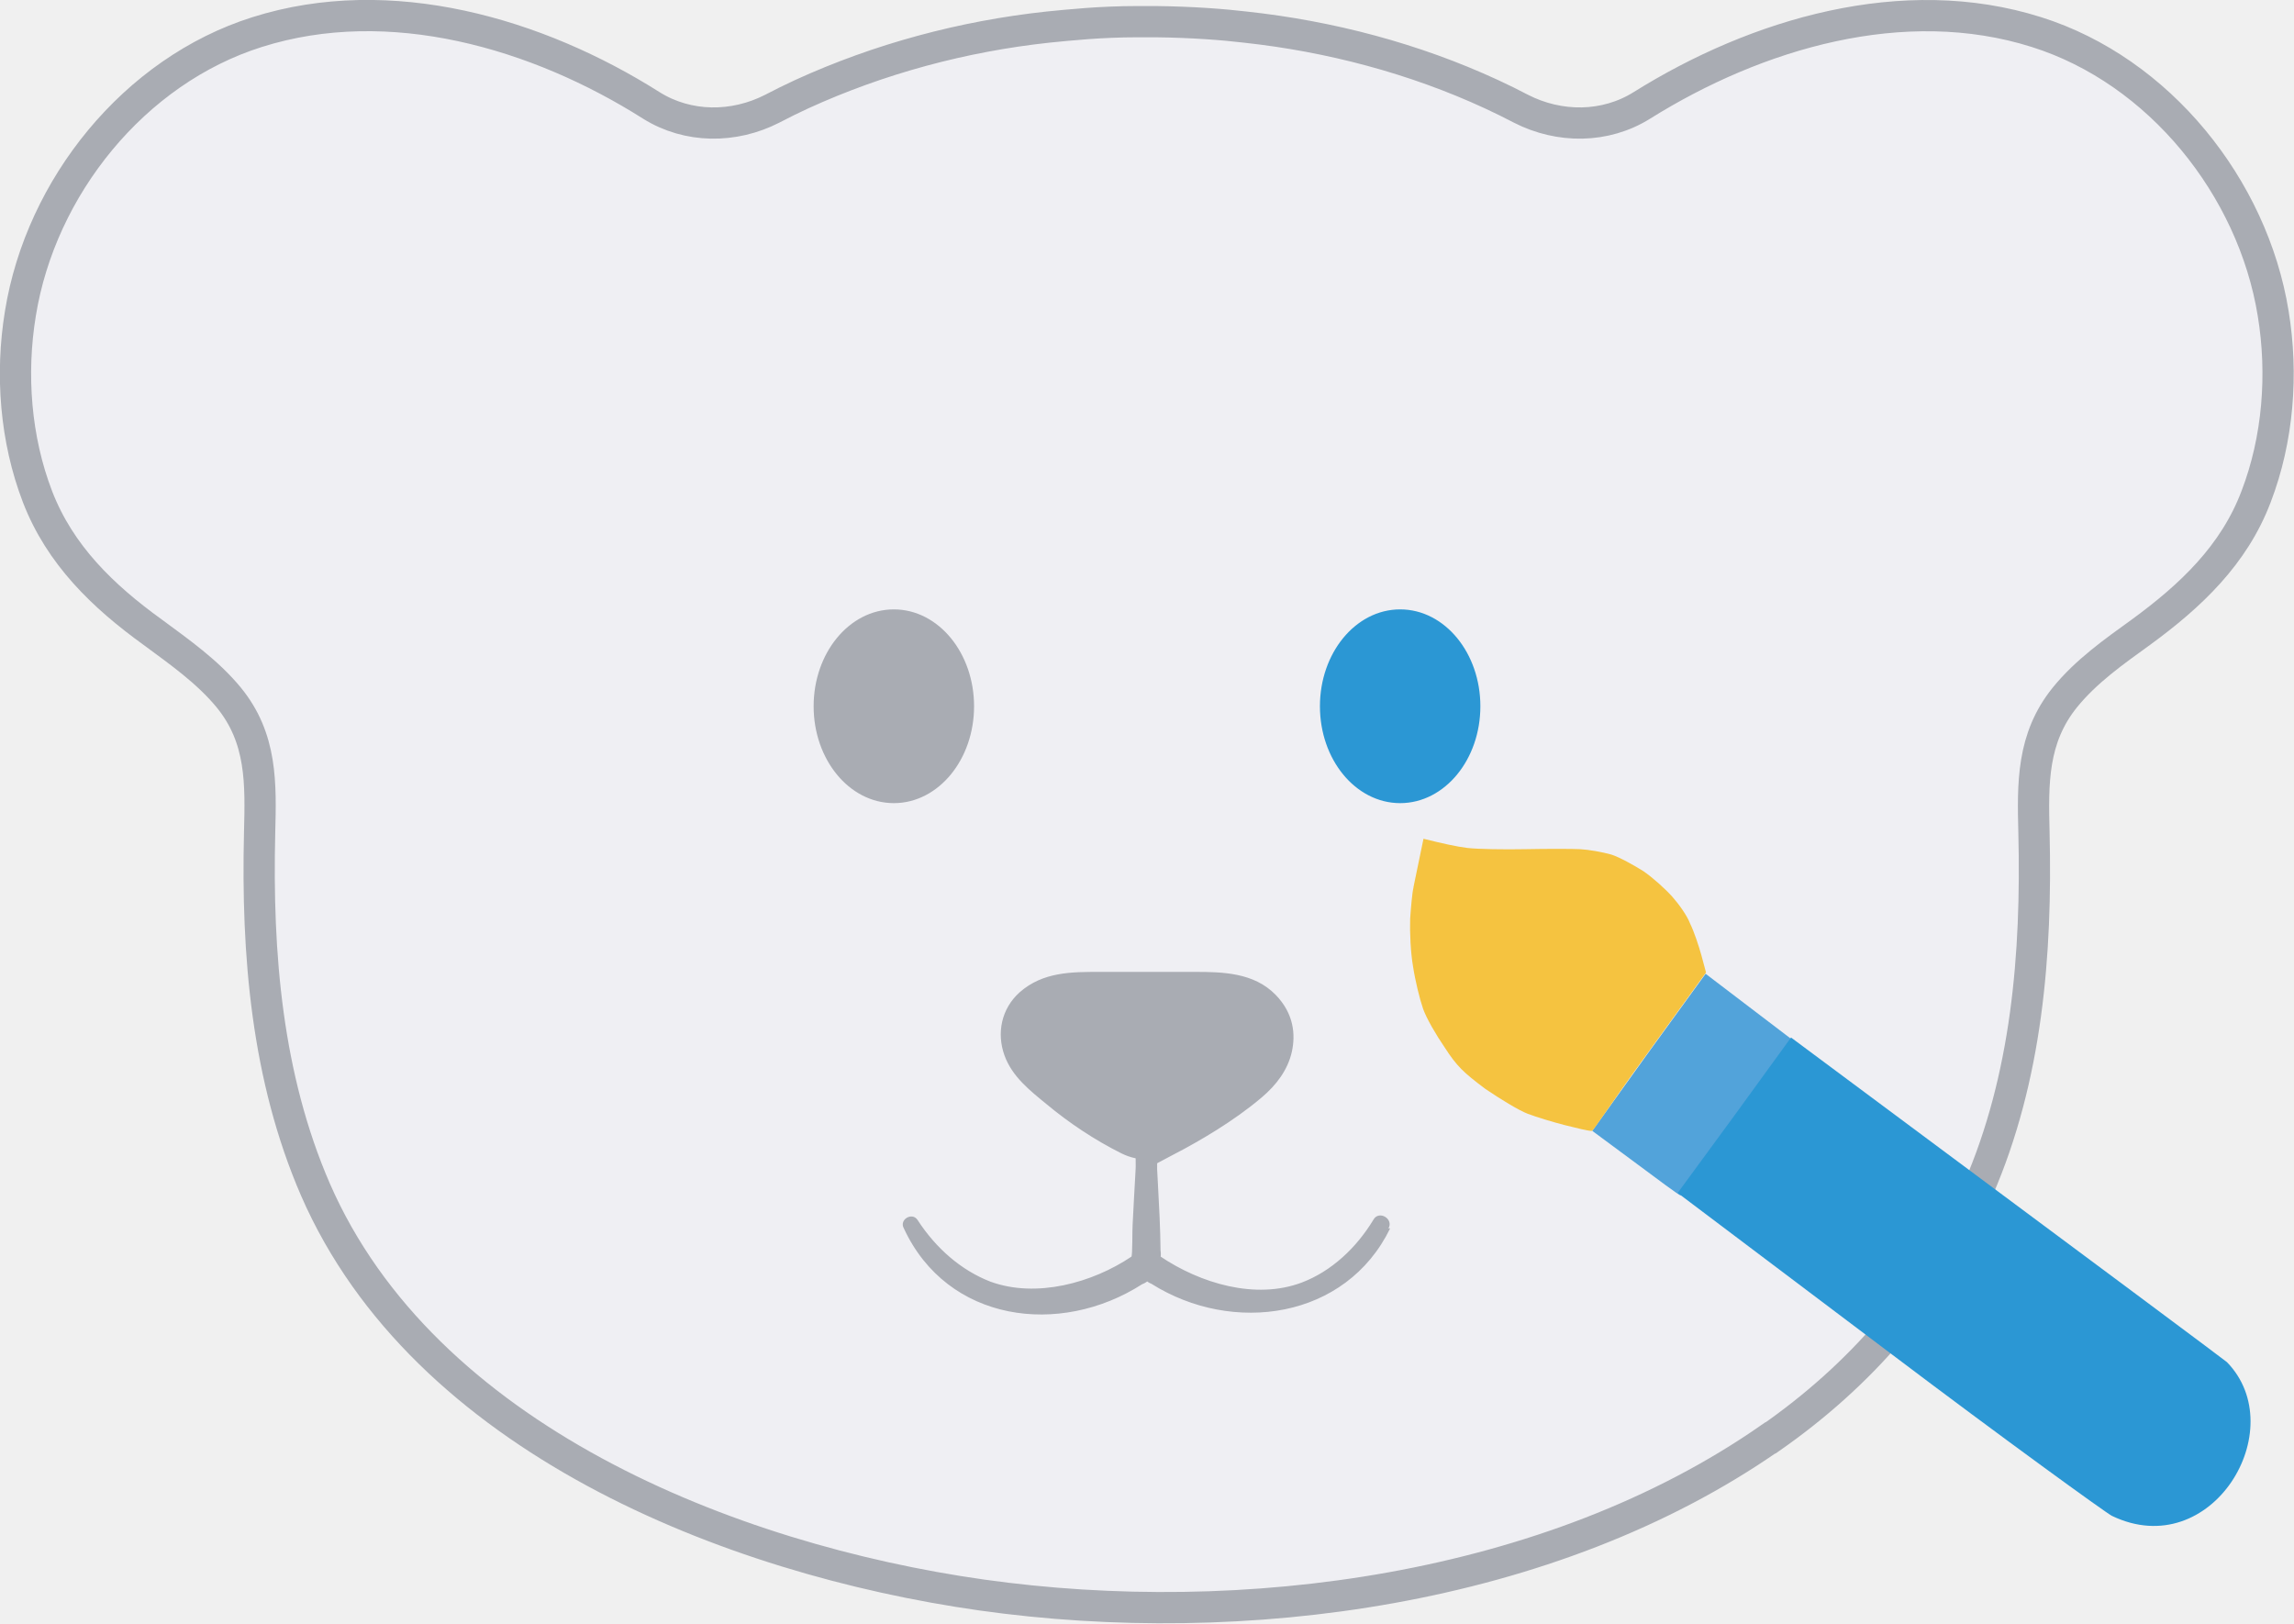
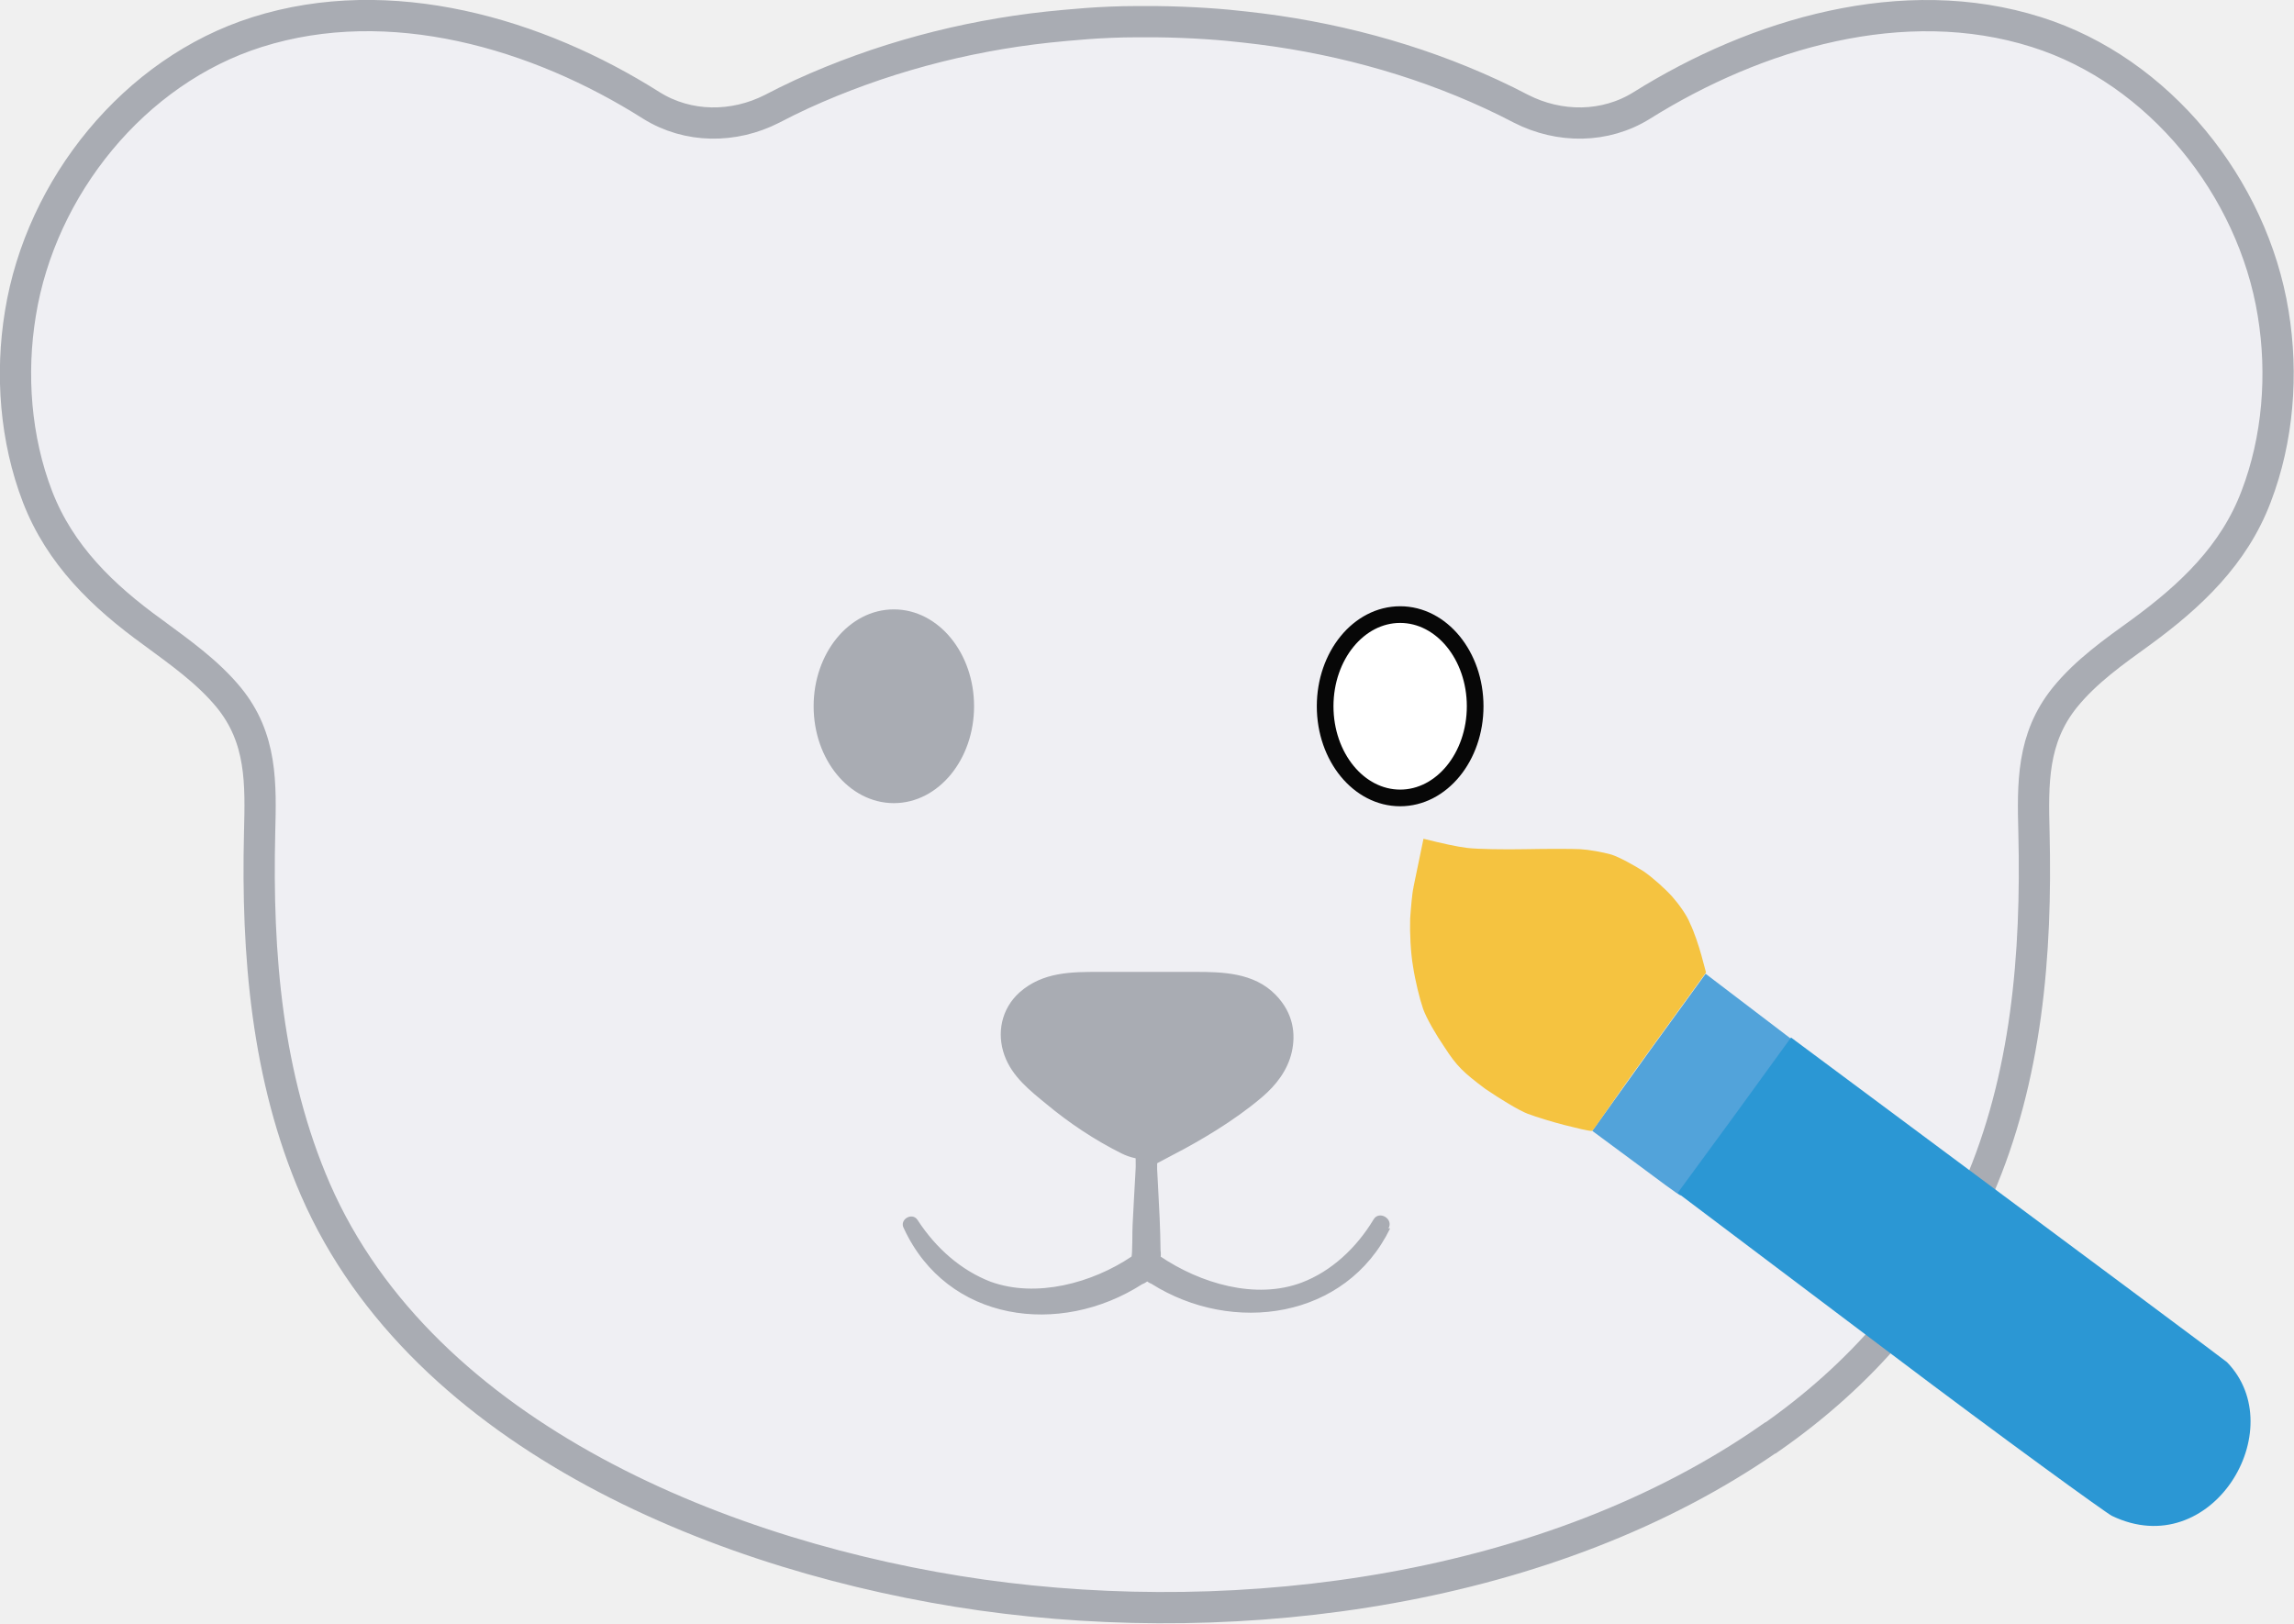
<svg xmlns="http://www.w3.org/2000/svg" id="_Слой_2" data-name="Слой 2" viewBox="0 0 55.05 38.96">
  <defs>
    <style>
      .cls-1 {
-         fill: #52a3da;
-       }
- 
-       .cls-2 {
-         fill: #f5c340;
-       }
- 
-       .cls-3 {
-         stroke: #2b97d4;
-       }
- 
-       .cls-3, .cls-4 {
        fill: #2b97d4;
      }

-       .cls-3, .cls-5, .cls-6, .cls-7 {
-         stroke-miterlimit: 10;
-       }
- 
-       .cls-3, .cls-6 {
-         stroke-width: .25px;
+       .cls-1, .cls-2, .cls-3, .cls-4 {
+         stroke-width: 0px;
      }

      .cls-5 {
        fill: #efeff3;
        stroke-width: .75px;
      }

-       .cls-5, .cls-6, .cls-7 {
+       .cls-5, .cls-6, .cls-7, .cls-8 {
+         stroke-miterlimit: 10;
+       }
+ 
+       .cls-5, .cls-6, .cls-8 {
        stroke: #a9acb3;
      }

-       .cls-8, .cls-6, .cls-7 {
+       .cls-2 {
+         fill: #52a3da;
+       }
+ 
+       .cls-3, .cls-6, .cls-8 {
        fill: #a9acb3;
      }

+       .cls-4 {
+         fill: #f5c340;
+       }
+ 
+       .cls-6 {
+         stroke-width: .25px;
+       }
+ 
      .cls-7 {
+         fill: #fff;
+         stroke: #070707;
+         stroke-width: .4px;
+       }
+ 
+       .cls-8 {
        stroke-width: .25px;
      }
    </style>
  </defs>
-   <g id="_Глаза-RGBK" data-name="Глаза-RGBK">
-     <g id="_Глаза-RGBK-2" data-name="Глаза-RGBK">
-       <g id="_Слой_1-2" data-name="Слой 1">
-         <path class="cls-5" d="m42.49,34.51c2.12-1.48,3.87-3.43,4.98-5.96,1.17-2.69,1.41-5.65,1.34-8.56-.03-1.19-.05-2.27.74-3.25.51-.63,1.18-1.1,1.83-1.57,1.19-.87,2.23-1.85,2.76-3.25.53-1.38.65-2.94.41-4.4-.49-3.02-2.73-5.82-5.68-6.75-3.19-1.01-6.72.04-9.47,1.76-.88.55-1.98.55-2.9.08-.23-.12-.47-.24-.71-.35-1.86-.86-3.88-1.39-5.91-1.61-.51-.06-1.25-.12-2.15-.13h-.43c-.9,0-1.64.08-2.15.13-2.04.22-4.05.76-5.91,1.61-.24.11-.48.23-.71.35-.92.47-2.02.47-2.9-.08C12.9.8,9.36-.24,6.17.77,3.22,1.7.98,4.49.49,7.52c-.24,1.46-.12,3.02.41,4.4.54,1.4,1.57,2.39,2.76,3.25.65.48,1.32.95,1.83,1.57.8.98.77,2.06.74,3.25-.07,2.9.17,5.86,1.34,8.56,2.6,5.96,9.92,8.87,15.99,9.73,6.25.88,13.64-.09,18.92-3.77Z" />
-       </g>
-       <g>
-         <ellipse class="cls-3" cx="33.6" cy="16.95" rx="1.8" ry="2.2" />
-         <ellipse class="cls-6" cx="21.45" cy="16.95" rx="1.8" ry="2.2" />
-       </g>
-       <path class="cls-8" d="m33.36,29.48c-1.06,2.18-3.78,2.56-5.73,1.33-.19-.07-.45-.39-.4-.66.03-.11,0-.65.01-.77l.05-2.49h.48c0,1.17-.01,2.33.01,3.5,0,.14-.1.26-.25.27-.15,0-.27-.12-.27-.27-.11,0,.97,0,.51,0,0,.02,0,.04,0,.05-.21,0,.48,0-.51,0,.02-.7.09-1.49.01-2.2.06-.35.03-1,.04-1.35,0,0,.41,0,.41,0,.02,1.03.12,2.08.13,3.12.05.28-.16.71-.44.81-1.98,1.27-4.68.91-5.72-1.34-.12-.21.2-.4.33-.2.44.68,1.05,1.21,1.75,1.48,1.1.4,2.44.03,3.38-.6.03-.02.02-.68.03-.77.04-.83.1-1.67.12-2.5,0-.26.42-.26.41,0,0,.3.01,1.1-.05,1.36.08.55.05,1.45.09,2.02,0,.03,0,.13,0,.17-1.01,0-.28,0-.51,0,0,0,0-.03,0-.03,0,0,0-.02,0-.02-.46,0,.62,0,.51,0,0,0-.51,0-.51,0,.03-1.17.01-2.33.01-3.5,0-.13.11-.24.24-.24.13,0,.24.11.24.24l.06,2.49c0,.11.04.7.03.79.01.01,0-.04.02-.02.96.65,2.29,1.05,3.4.63.71-.27,1.31-.83,1.72-1.51.13-.23.49-.02.36.21h0Z" />
-       <path class="cls-7" d="m28.16,27.57c.55-.29,1.37-.76,2.04-1.33.33-.28.59-.62.68-1.03.08-.37.05-.83-.36-1.25-.48-.49-1.18-.51-1.84-.51-.76,0-1.53,0-2.29,0-.67,0-1.32,0-1.84.46-.4.36-.5.89-.33,1.37s.58.8.97,1.12c.54.45,1.14.85,1.78,1.17.38.19.83.17,1.21-.02Z" />
+   <g id="_Слой_53" data-name="Слой 53">
+     <g id="_Слой_1-2" data-name="Слой 1">
+       <path class="cls-5" d="M42.49,34.51c2.12-1.48,3.87-3.43,4.98-5.96,1.17-2.69,1.41-5.65,1.34-8.56-.03-1.19-.05-2.27.74-3.25.51-.63,1.18-1.1,1.83-1.57,1.19-.87,2.23-1.85,2.76-3.25.53-1.38.65-2.94.41-4.4-.49-3.02-2.73-5.82-5.68-6.75-3.19-1.01-6.72.04-9.47,1.76-.88.55-1.98.55-2.9.08-.23-.12-.47-.24-.71-.35-1.86-.86-3.88-1.39-5.91-1.61-.51-.06-1.25-.12-2.15-.13h-.43c-.9,0-1.64.08-2.15.13-2.04.22-4.05.76-5.91,1.61-.24.11-.48.23-.71.35-.92.47-2.02.47-2.9-.08C12.9.8,9.36-.24,6.17.77,3.22,1.7.98,4.49.49,7.52c-.24,1.46-.12,3.02.41,4.4.54,1.4,1.57,2.39,2.76,3.25.65.48,1.32.95,1.83,1.57.8.98.77,2.06.74,3.25-.07,2.9.17,5.86,1.34,8.56,2.6,5.96,9.92,8.87,15.99,9.73,6.25.88,13.64-.09,18.92-3.77Z" />
    </g>
-   </g>
-   <g id="_Слой_53" data-name="Слой 53">
+     <ellipse class="cls-7" cx="33.6" cy="16.95" rx="1.8" ry="2.2" />
+     <ellipse class="cls-8" cx="21.45" cy="16.95" rx="1.8" ry="2.2" />
+     <path class="cls-3" d="M33.36,29.48c-1.06,2.18-3.78,2.56-5.73,1.33-.19-.07-.45-.39-.4-.66.03-.11,0-.65.01-.77l.05-2.49h.48c0,1.17-.01,2.33.01,3.5,0,.14-.1.26-.25.27-.15,0-.27-.12-.27-.27-.11,0,.97,0,.51,0,0,.02,0,.04,0,.05-.21,0,.48,0-.51,0,.02-.7.09-1.49.01-2.2.06-.35.03-1,.04-1.35,0,0,.41,0,.41,0,.02,1.03.12,2.08.13,3.12.05.28-.16.71-.44.81-1.98,1.27-4.68.91-5.72-1.34-.12-.21.2-.4.33-.2.44.68,1.05,1.21,1.75,1.48,1.1.4,2.44.03,3.38-.6.03-.02.02-.68.03-.77.04-.83.1-1.67.12-2.5,0-.26.42-.26.41,0,0,.3.01,1.1-.05,1.36.08.55.05,1.45.09,2.02,0,.03,0,.13,0,.17-1.01,0-.28,0-.51,0,0,0,0-.03,0-.03,0,0,0-.02,0-.02-.46,0,.62,0,.51,0,0,0-.51,0-.51,0,.03-1.17.01-2.33.01-3.5,0-.13.11-.24.24-.24.13,0,.24.11.24.24l.06,2.49c0,.11.04.7.03.79.01.01,0-.04.02-.02.96.65,2.29,1.05,3.4.63.71-.27,1.31-.83,1.72-1.51.13-.23.49-.02.36.21h0Z" />
+     <path class="cls-6" d="M28.16,27.57c.55-.29,1.37-.76,2.04-1.33.33-.28.59-.62.68-1.03.08-.37.05-.83-.36-1.25-.48-.49-1.18-.51-1.84-.51-.76,0-1.53,0-2.29,0-.67,0-1.32,0-1.84.46-.4.36-.5.89-.33,1.37s.58.8.97,1.12c.54.45,1.14.85,1.78,1.17.38.19.83.17,1.21-.02Z" />
    <g>
-       <path class="cls-1" d="m43.11,25.03l-2.18-1.66-1.35,1.86-1.37,1.91,1,.74h0c.55.41,1.1.82,1.12.81,0,0,2.36-3.2,2.78-3.67h0Z" />
-       <path class="cls-2" d="m33.92,21.3c-.03.12-.06.46-.08.75-.01.34.01.8.07,1.15.05.33.16.78.24,1.01.08.23.32.64.52.93.29.45.45.6.97.99.35.24.81.52,1.02.6.21.08.61.2.88.27.28.07.6.15.66.14.04,0,.33-.48,1.37-1.91l1.37-1.89-.11-.41c-.06-.22-.18-.58-.27-.76-.07-.19-.27-.47-.43-.65-.16-.18-.47-.46-.69-.61-.22-.14-.58-.34-.77-.4-.21-.06-.55-.12-.75-.13s-.8-.01-1.31,0c-.51.01-1.15,0-1.4-.03-.25-.03-.61-.11-1.05-.22l-.24,1.16Z" />
-       <path class="cls-4" d="m41.63,26.76l-1.37,1.87,5.08,3.83c2.78,2.1,5.2,3.85,5.34,3.92,2.39,1.15,4.33-2.08,2.76-3.69-.07-.06-2.43-1.82-10.46-7.79l-1.35,1.86Z" />
+       <path class="cls-2" d="M43.11,25.03l-2.18-1.66-1.35,1.86-1.37,1.91,1,.74h0c.55.41,1.1.82,1.12.81,0,0,2.36-3.2,2.78-3.67h0Z" />
+       <path class="cls-4" d="M33.92,21.3c-.03.12-.06.46-.08.75-.01.34.01.8.07,1.15.05.33.16.78.24,1.01.08.23.32.64.52.93.29.45.45.6.97.99.35.24.81.52,1.02.6.21.08.61.2.88.27.28.07.6.15.66.14.04,0,.33-.48,1.37-1.91l1.37-1.89-.11-.41c-.06-.22-.18-.58-.27-.76-.07-.19-.27-.47-.43-.65-.16-.18-.47-.46-.69-.61-.22-.14-.58-.34-.77-.4-.21-.06-.55-.12-.75-.13s-.8-.01-1.31,0c-.51.01-1.15,0-1.4-.03-.25-.03-.61-.11-1.05-.22l-.24,1.16Z" />
+       <path class="cls-1" d="M41.63,26.76l-1.37,1.87,5.08,3.83c2.78,2.1,5.2,3.85,5.34,3.92,2.39,1.15,4.33-2.08,2.76-3.69-.07-.06-2.43-1.82-10.46-7.79l-1.35,1.86Z" />
    </g>
  </g>
</svg>
